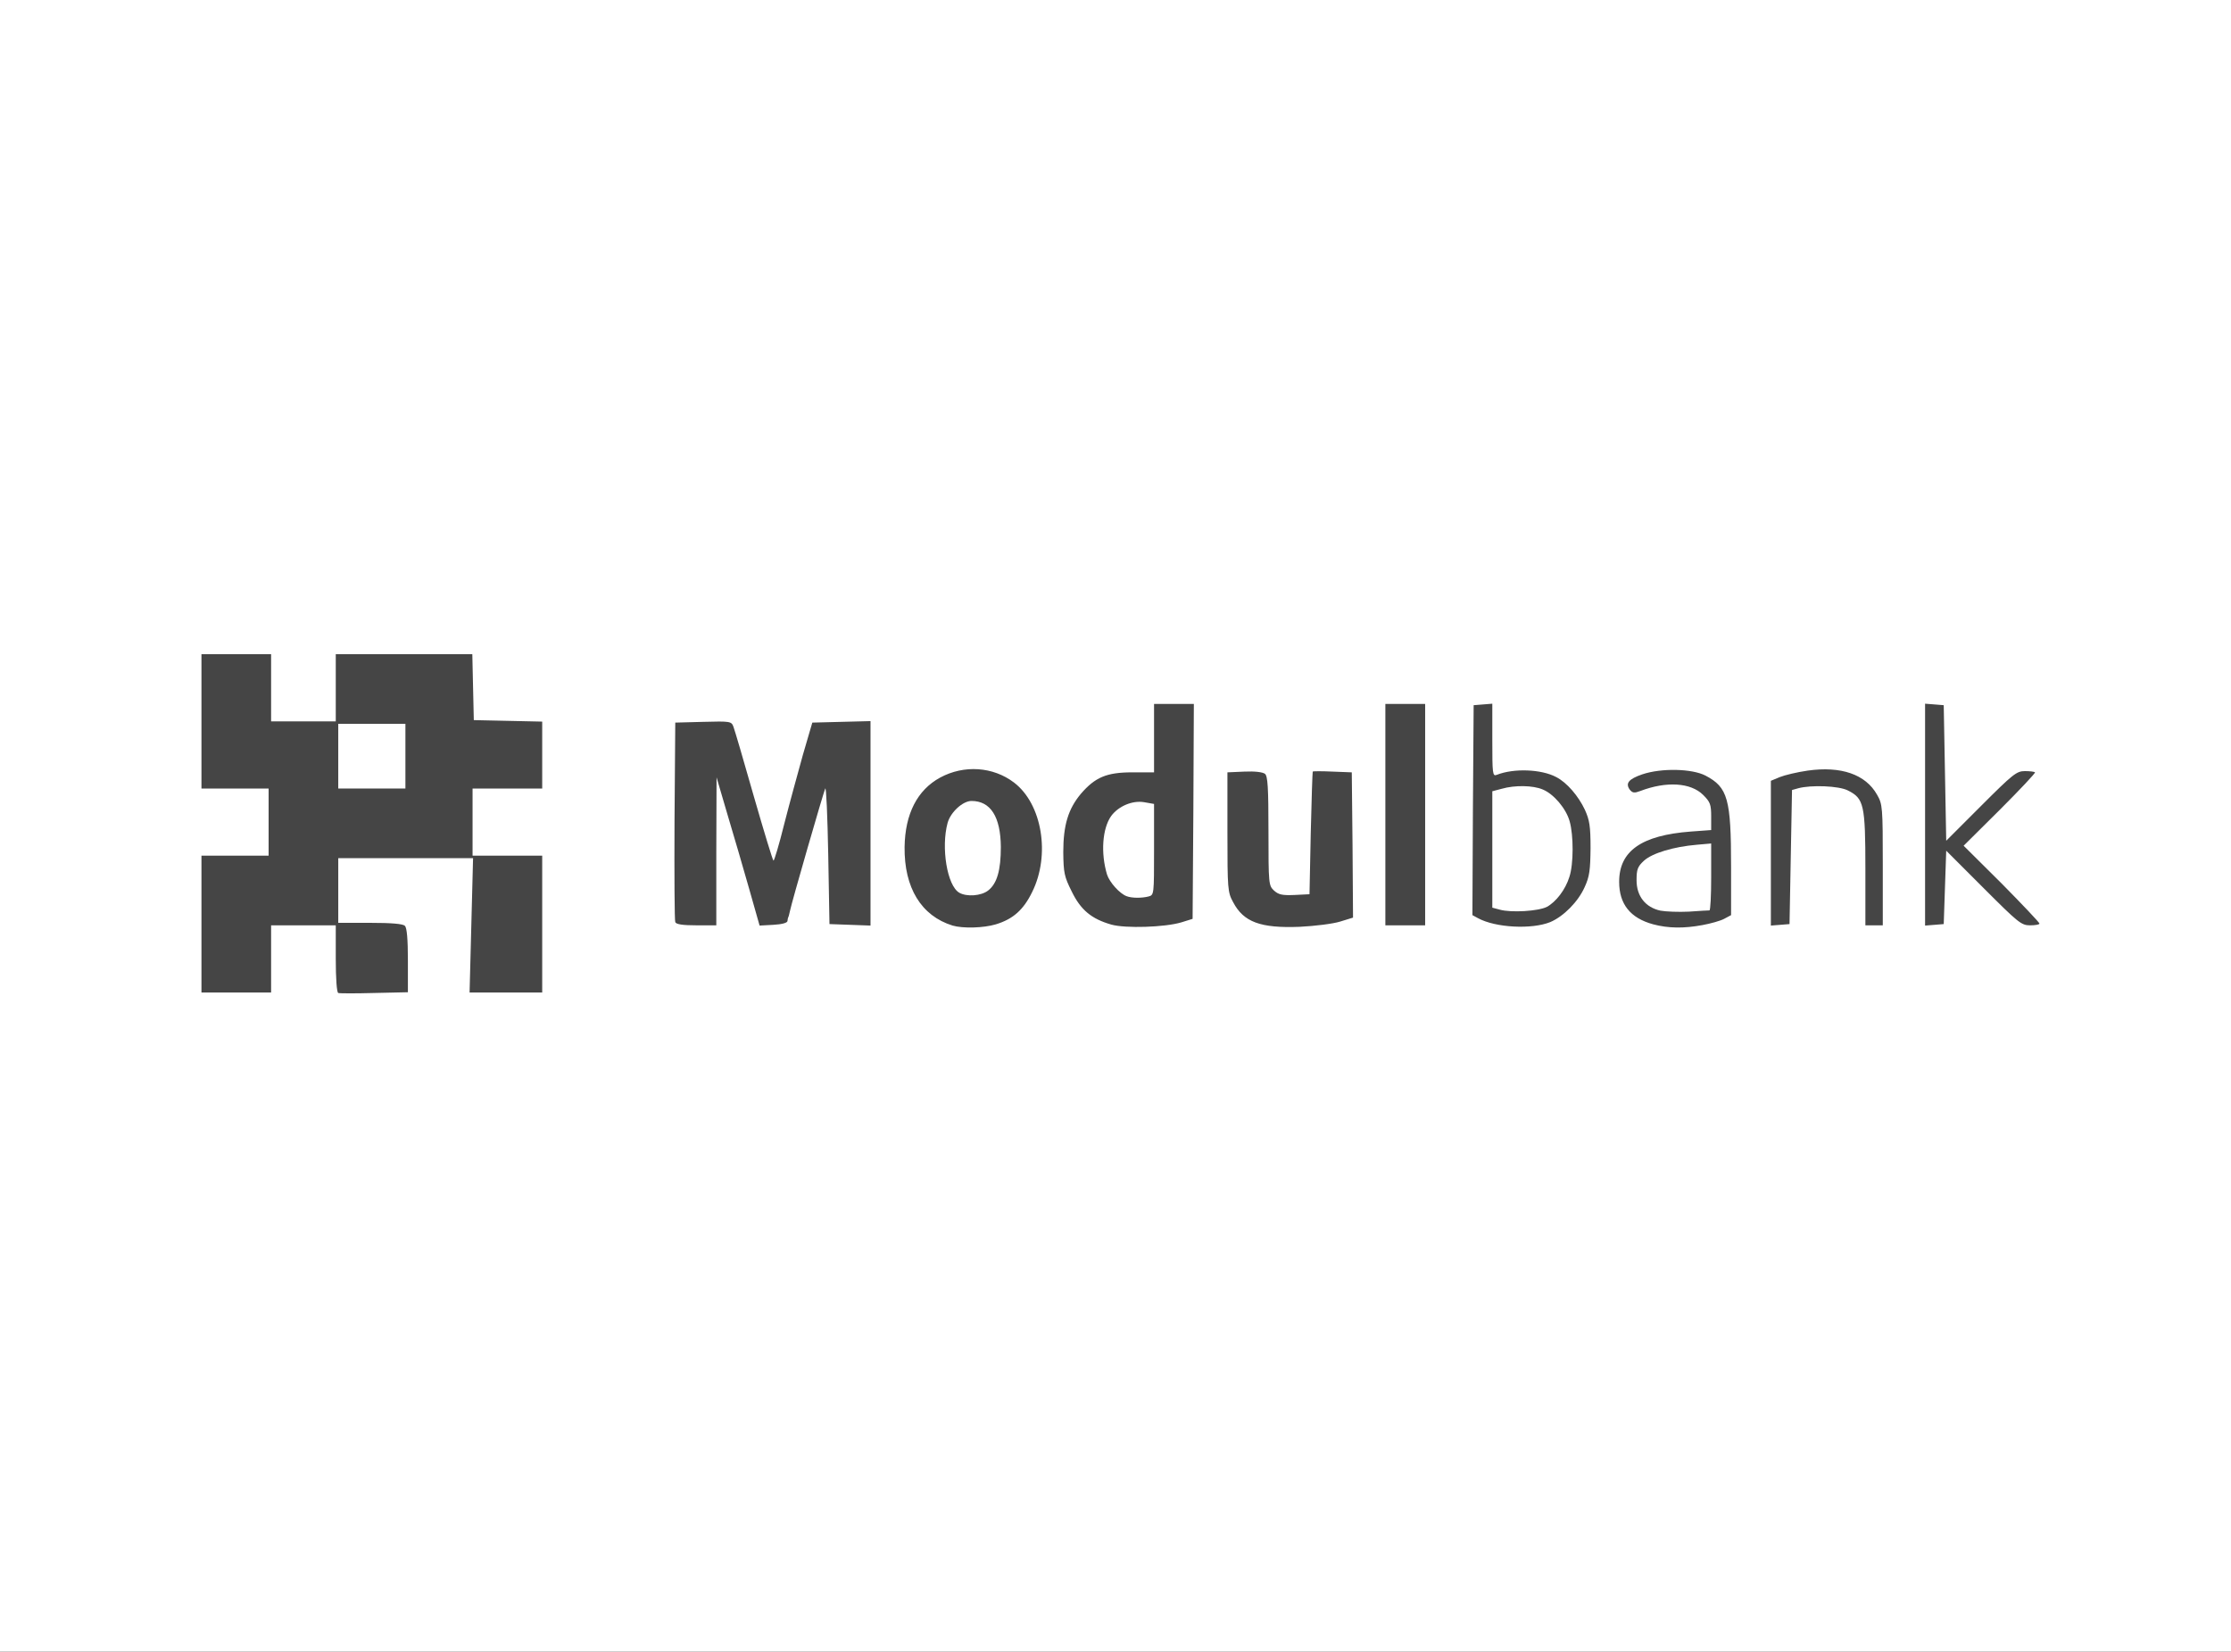
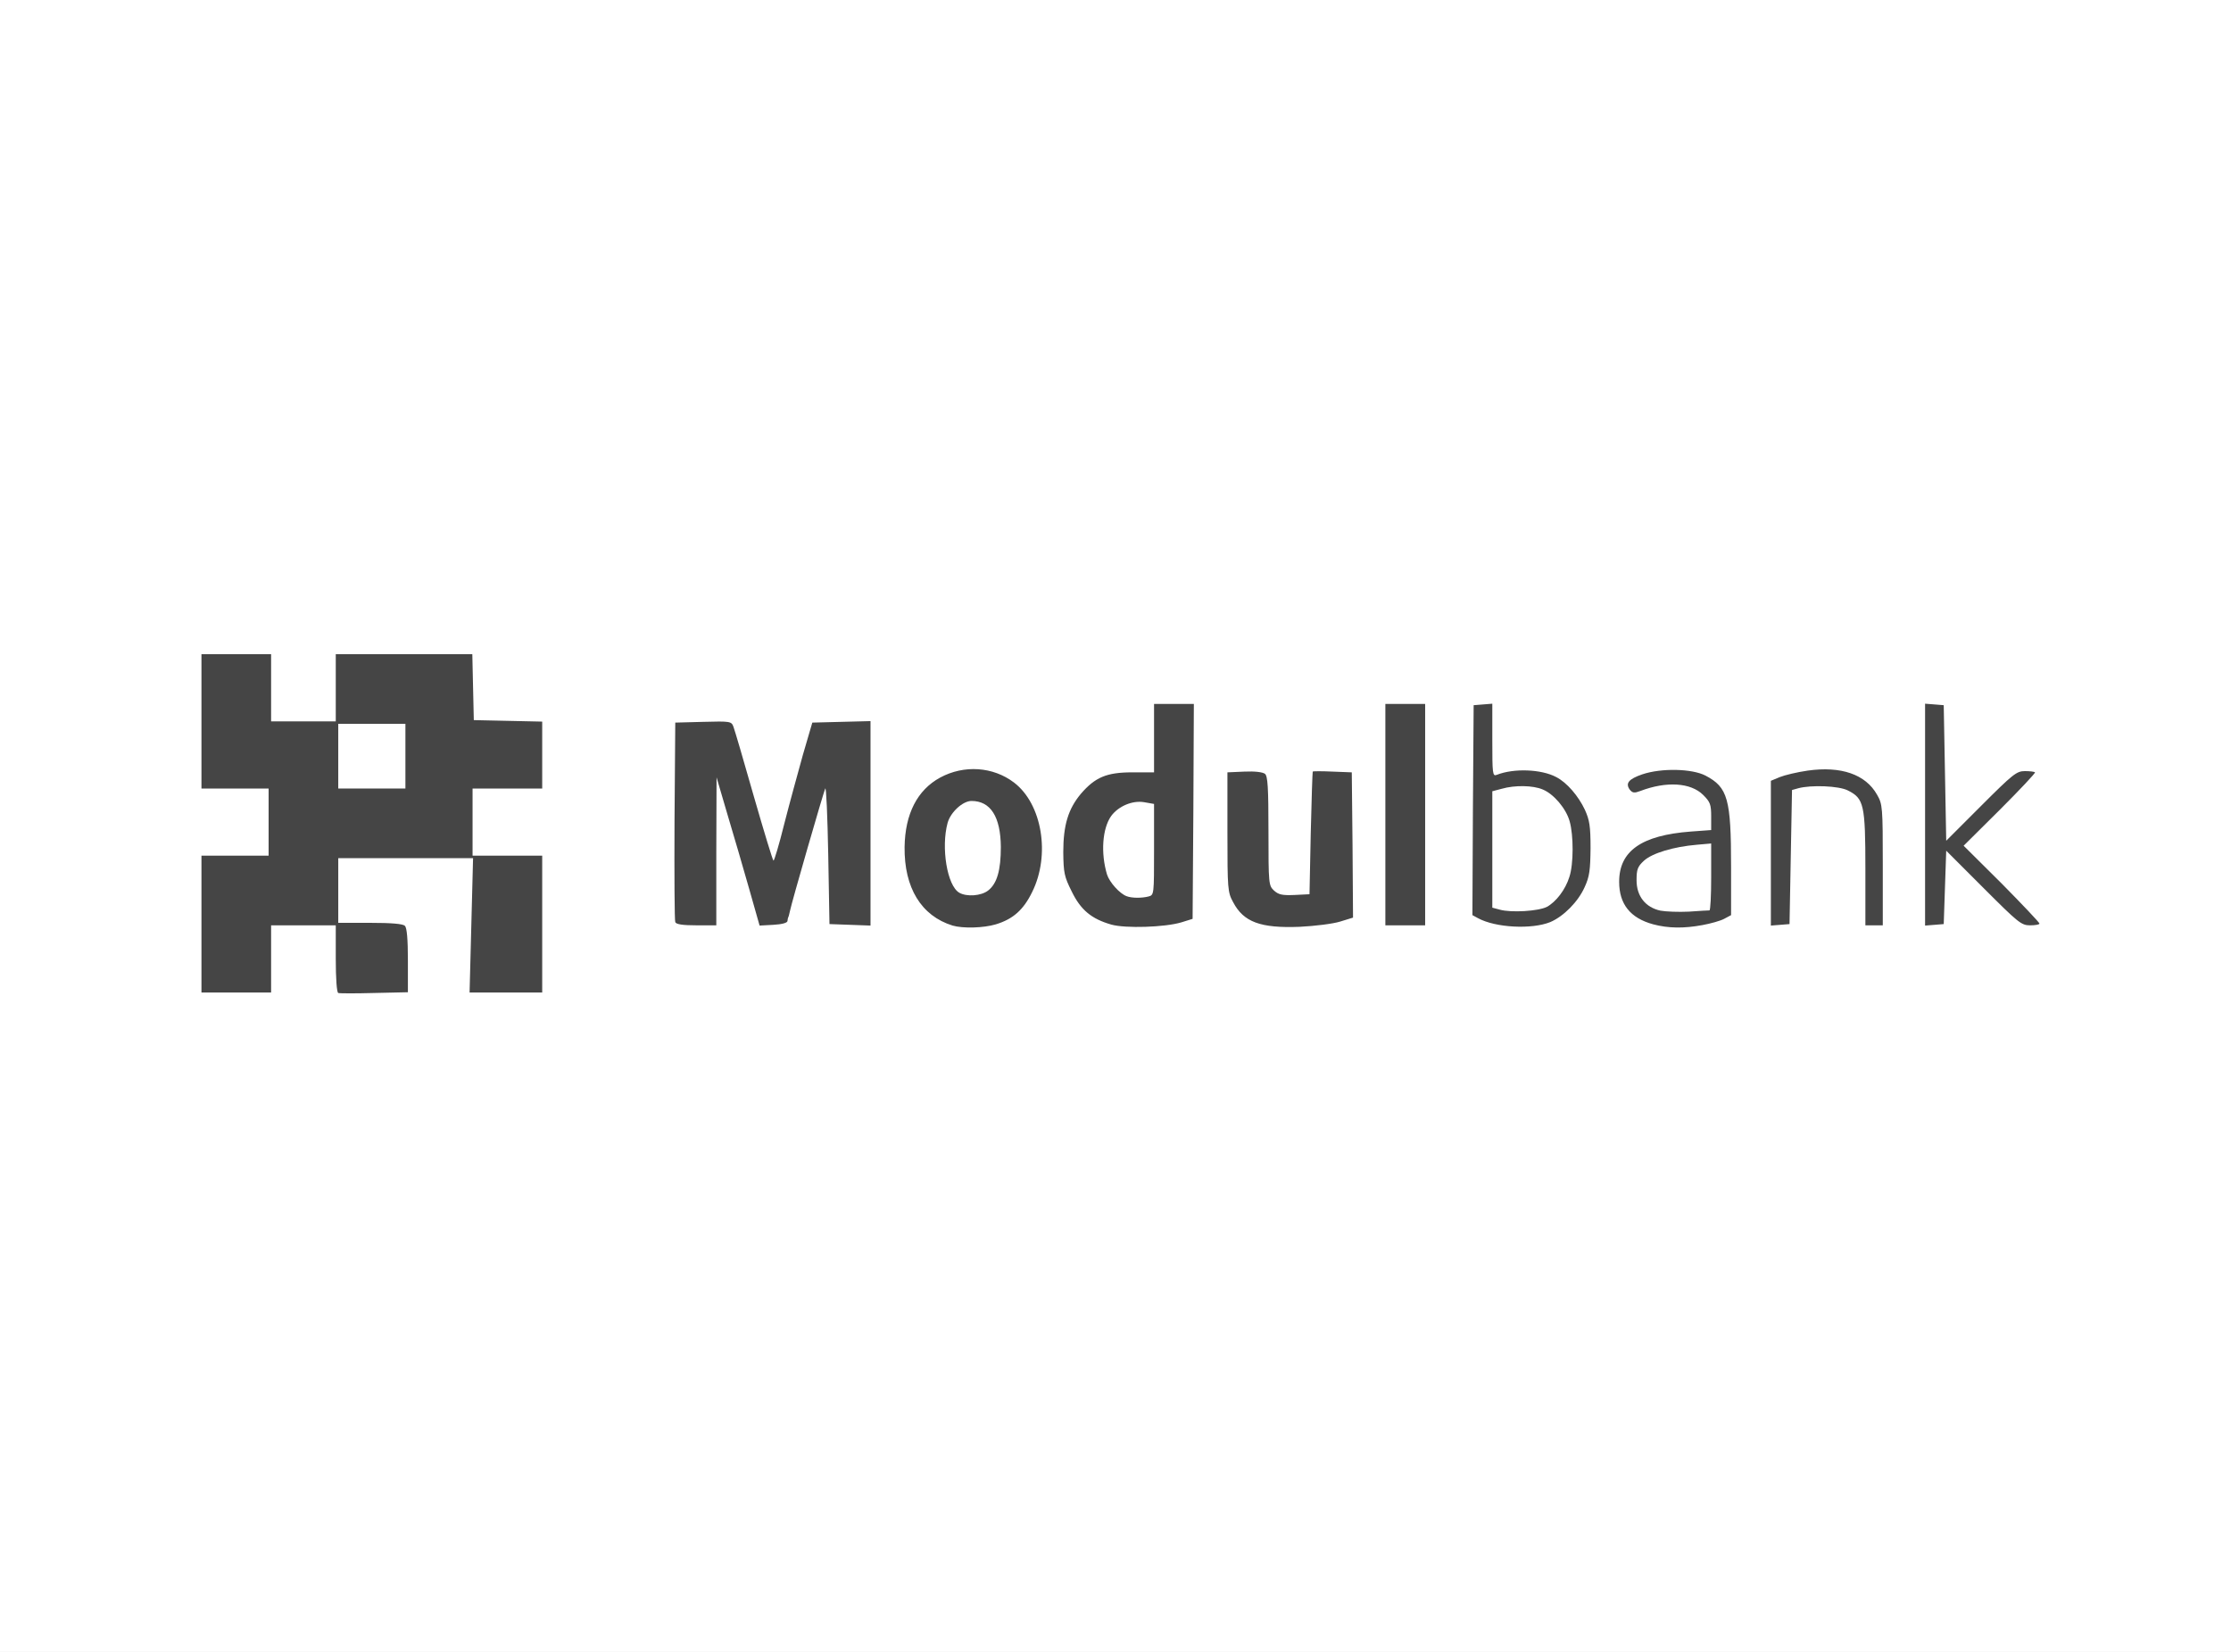
<svg xmlns="http://www.w3.org/2000/svg" version="1.0" width="897px" height="664px" viewBox="0 0 8970 6640" preserveAspectRatio="xMidYMid meet">
  <g id="layer101" fill="#454545" stroke="none">
-     <path d="M0 3320 l0 -3320 4485 0 4485 0 0 3320 0 3320 -4485 0 -4485 0 0 -3320z" />
+     <path d="M20 20 L20 6620 8950 6620 8950 20z" fill="#454545" />
  </g>
  <g id="layer102" fill="#ffffff" stroke="none">
    <path d="M0 3320 l0 -3320 4485 0 4485 0 0 3320 0 3320 -4485 0 -4485 0 0 -3320z m1640 541 c0 -85 -4 -131 -12 -139 -8 -8 -54 -12 -140 -12 l-128 0 0 -130 0 -130 271 0 271 0 -7 270 -7 270 146 0 146 0 0 -275 0 -275 -140 0 -140 0 0 -135 0 -135 140 0 140 0 0 -135 0 -134 -137 -3 -138 -3 -3 -132 -3 -133 -274 0 -275 0 0 135 0 135 -130 0 -130 0 0 -135 0 -135 -140 0 -140 0 0 270 0 270 135 0 135 0 0 135 0 135 -135 0 -135 0 0 275 0 275 140 0 140 0 0 -135 0 -135 130 0 130 0 0 134 c0 79 4 136 10 138 5 2 70 2 145 0 l135 -3 0 -128z m2364 -145 c69 -21 111 -58 146 -130 74 -149 40 -354 -73 -440 -84 -64 -201 -72 -297 -20 -92 50 -141 146 -143 279 -2 164 67 277 193 316 41 12 124 10 174 -5z m746 -8 l45 -14 3 -432 2 -432 -80 0 -80 0 0 138 0 137 -88 0 c-103 0 -149 20 -206 86 -51 61 -71 126 -71 235 1 83 4 98 34 158 36 74 79 110 159 133 57 16 216 11 282 -9z m638 -3 l52 -16 -2 -292 -3 -292 -77 -3 c-43 -2 -79 -2 -80 0 -1 2 -5 113 -8 248 l-5 245 -60 3 c-50 2 -64 -1 -83 -18 -21 -20 -22 -26 -22 -239 0 -176 -3 -221 -14 -230 -9 -7 -41 -11 -83 -9 l-68 3 0 240 c0 230 1 242 23 282 42 80 110 105 267 99 61 -3 134 -12 163 -21z m845 2 c54 -23 112 -82 138 -140 20 -43 23 -69 24 -157 0 -89 -4 -113 -23 -155 -26 -55 -72 -109 -115 -131 -60 -32 -171 -36 -239 -9 -17 7 -18 -4 -18 -140 l0 -146 -37 3 -38 3 -3 422 -2 422 22 12 c71 39 217 46 291 16z m612 12 c33 -6 72 -17 87 -25 l28 -15 0 -194 c0 -273 -13 -320 -103 -367 -54 -28 -177 -31 -254 -5 -55 19 -69 36 -50 62 11 13 18 14 42 5 105 -40 203 -34 253 16 28 28 32 38 32 87 l0 54 -82 6 c-198 15 -288 78 -288 202 0 90 45 146 137 171 60 16 123 17 198 3z m-3965 -296 l1 -298 44 150 c25 83 64 217 87 298 l42 148 55 -3 c36 -2 56 -8 57 -15 1 -7 2 -14 3 -15 2 -2 4 -13 7 -25 6 -32 134 -475 142 -493 4 -8 9 111 12 265 l5 280 83 3 82 3 0 -411 0 -411 -117 3 -117 3 -38 130 c-20 72 -54 196 -75 278 -20 81 -40 147 -43 147 -3 0 -38 -116 -79 -258 -40 -141 -77 -267 -82 -280 -8 -22 -12 -23 -121 -20 l-113 3 -3 395 c-1 217 0 401 3 407 3 9 30 13 85 13 l80 0 0 -297z m2850 -148 l0 -445 -80 0 -80 0 0 445 0 445 80 0 80 0 0 -445z m1470 170 l5 -269 25 -7 c51 -14 164 -10 200 9 64 32 70 57 70 315 l0 227 35 0 35 0 0 -242 c0 -233 -1 -245 -23 -283 -46 -82 -145 -116 -279 -97 -42 6 -92 18 -112 26 l-36 15 0 291 0 291 38 -3 37 -3 5 -270z m620 122 l5 -147 150 150 c140 140 152 150 187 150 21 0 38 -3 38 -7 0 -4 -69 -77 -152 -161 l-153 -152 146 -145 c80 -80 143 -147 141 -150 -3 -3 -22 -5 -41 -5 -33 0 -48 12 -176 140 l-140 140 -5 -272 -5 -273 -37 -3 -38 -3 0 446 0 446 38 -3 37 -3 5 -148z" />
    <path d="M1360 3040 l0 -130 135 0 135 0 0 130 0 130 -135 0 -135 0 0 -130z" />
    <path d="M3857 3589 c-49 -28 -74 -182 -47 -281 12 -43 61 -88 96 -88 77 0 117 64 118 185 0 93 -15 147 -51 175 -28 22 -86 26 -116 9z" />
    <path d="M4530 3603 c-28 -10 -69 -56 -79 -87 -26 -86 -19 -186 17 -236 29 -39 85 -63 132 -55 l40 7 0 183 c0 181 0 183 -22 189 -27 7 -67 7 -88 -1z" />
    <path d="M6030 3657 l-30 -8 0 -234 0 -234 38 -10 c52 -15 126 -14 165 3 44 18 94 77 108 128 16 56 16 172 -1 223 -16 52 -54 101 -91 121 -34 17 -142 24 -189 11z" />
    <path d="M6676 3661 c-60 -13 -96 -58 -96 -122 0 -44 4 -55 30 -79 33 -30 118 -56 213 -64 l57 -5 0 135 c0 74 -3 134 -7 134 -5 0 -42 2 -83 5 -41 2 -93 0 -114 -4z" />
  </g>
</svg>
